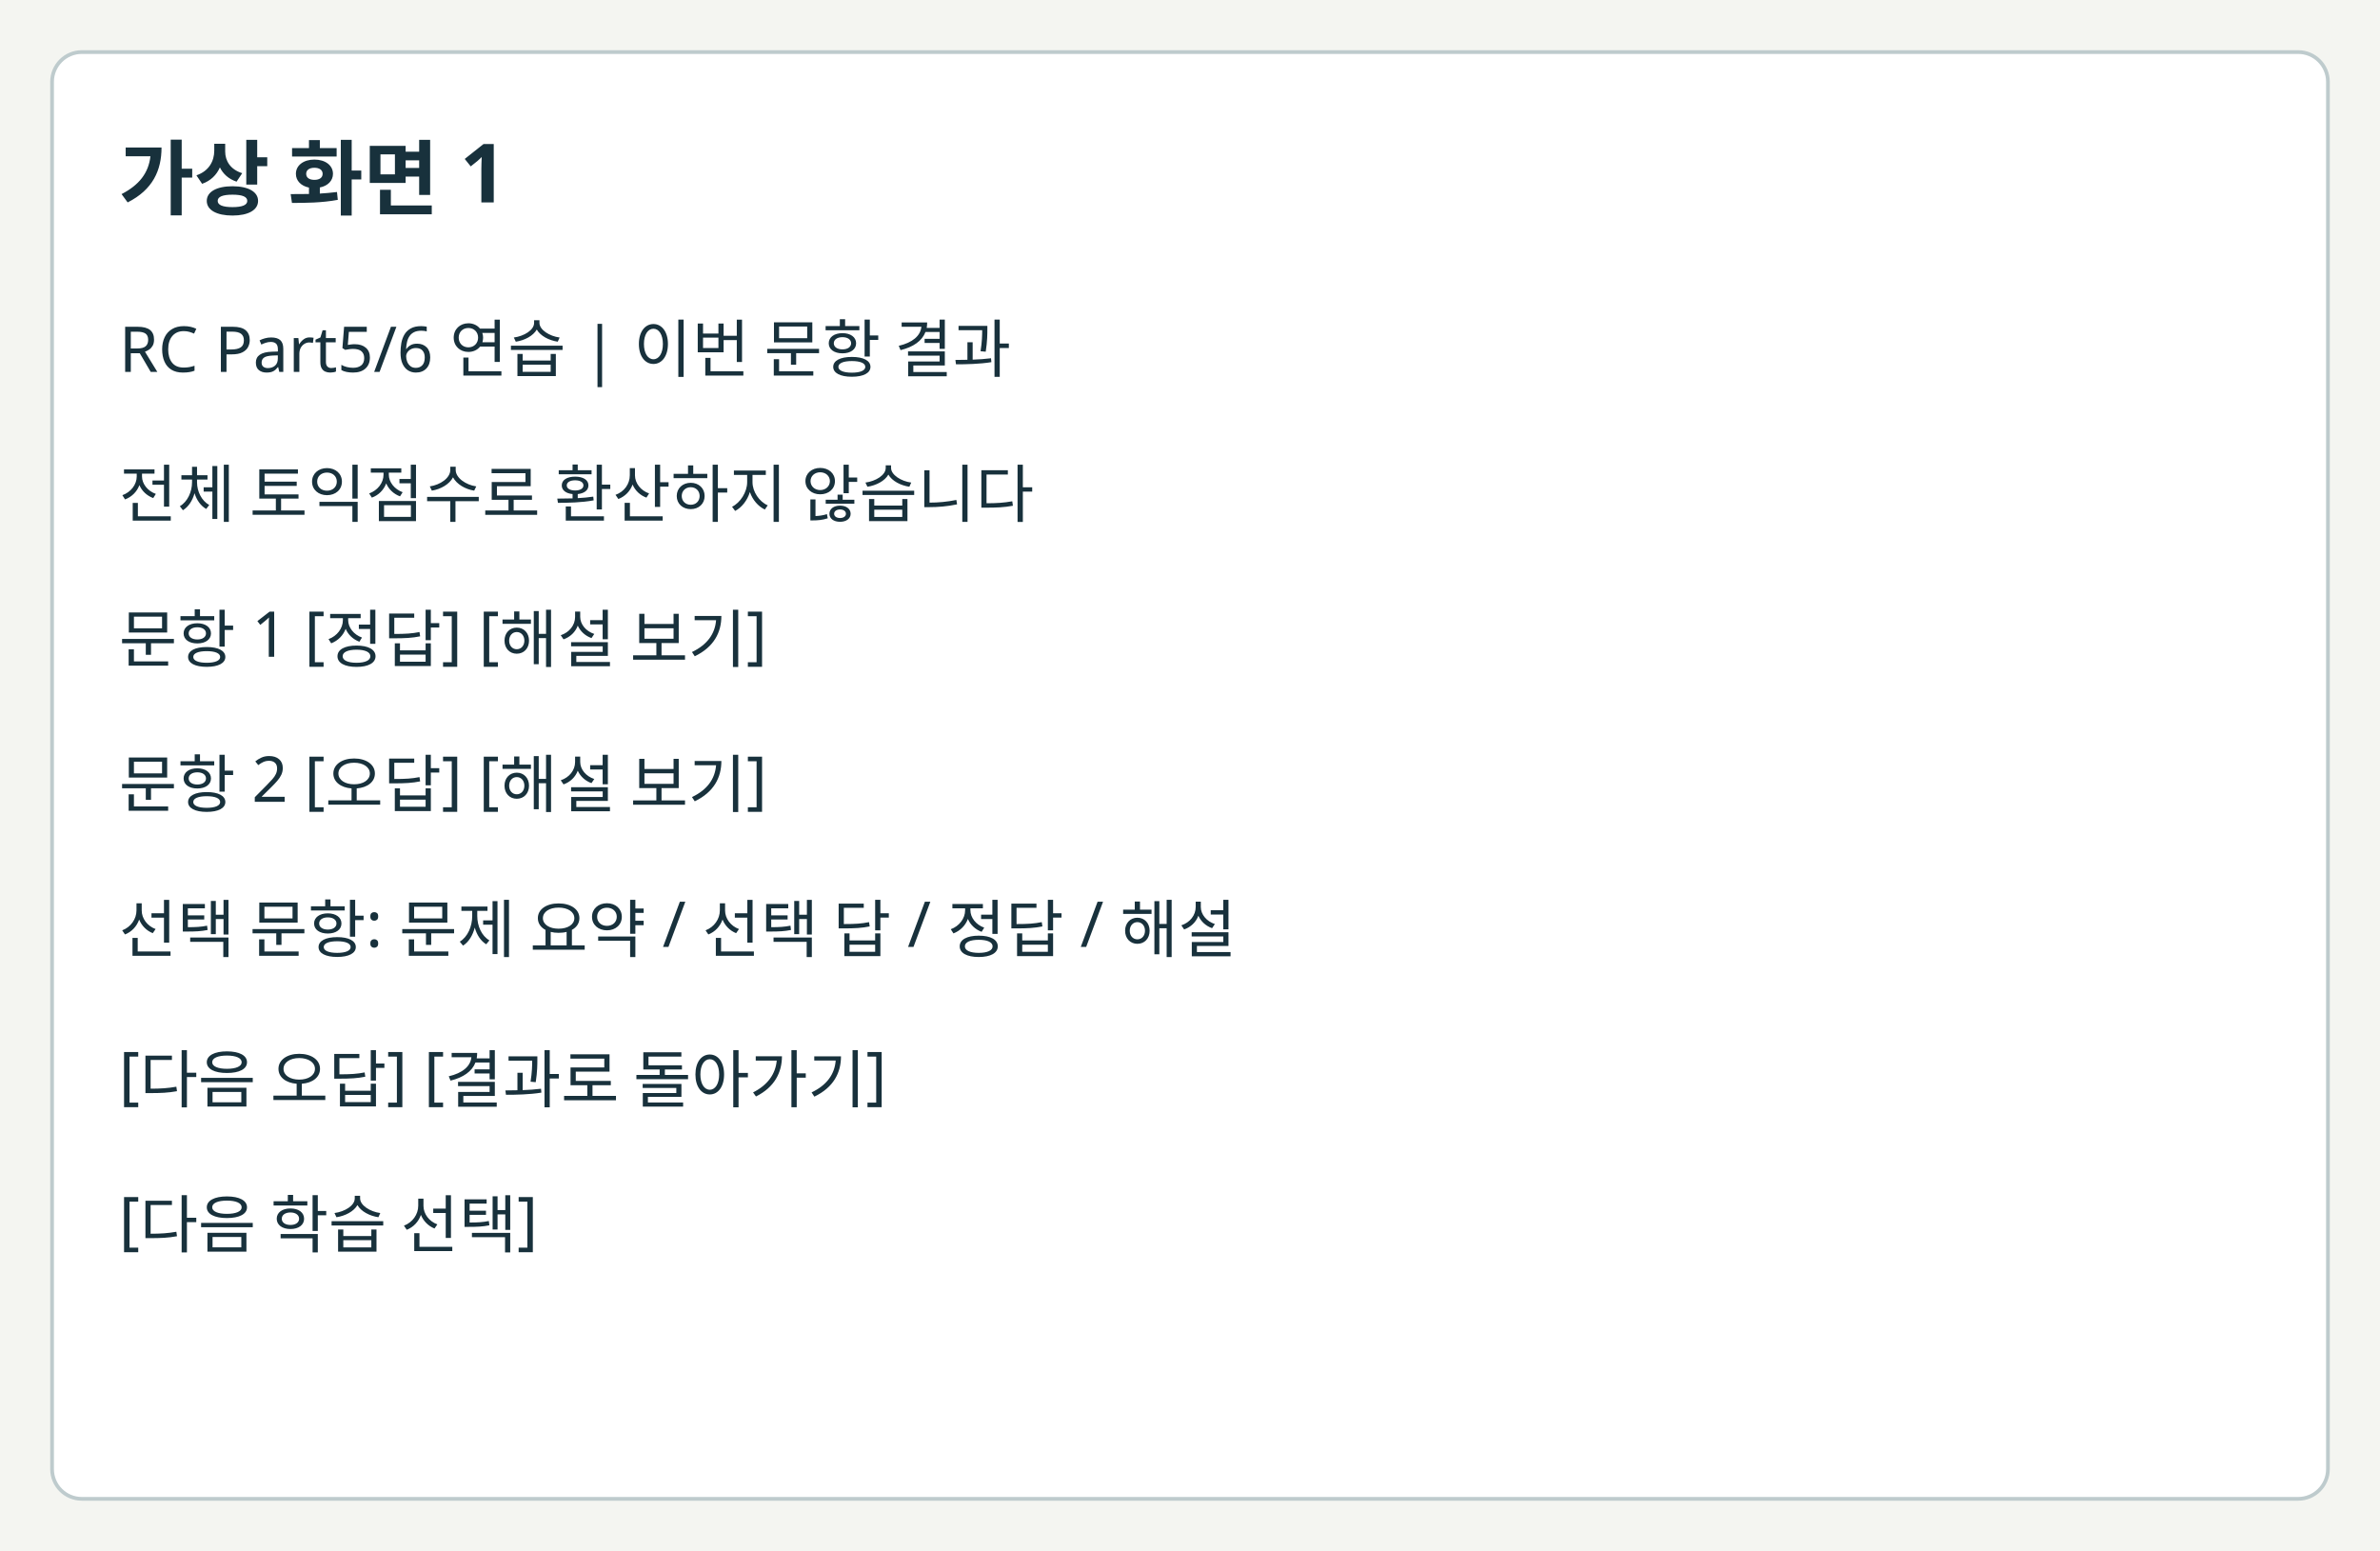
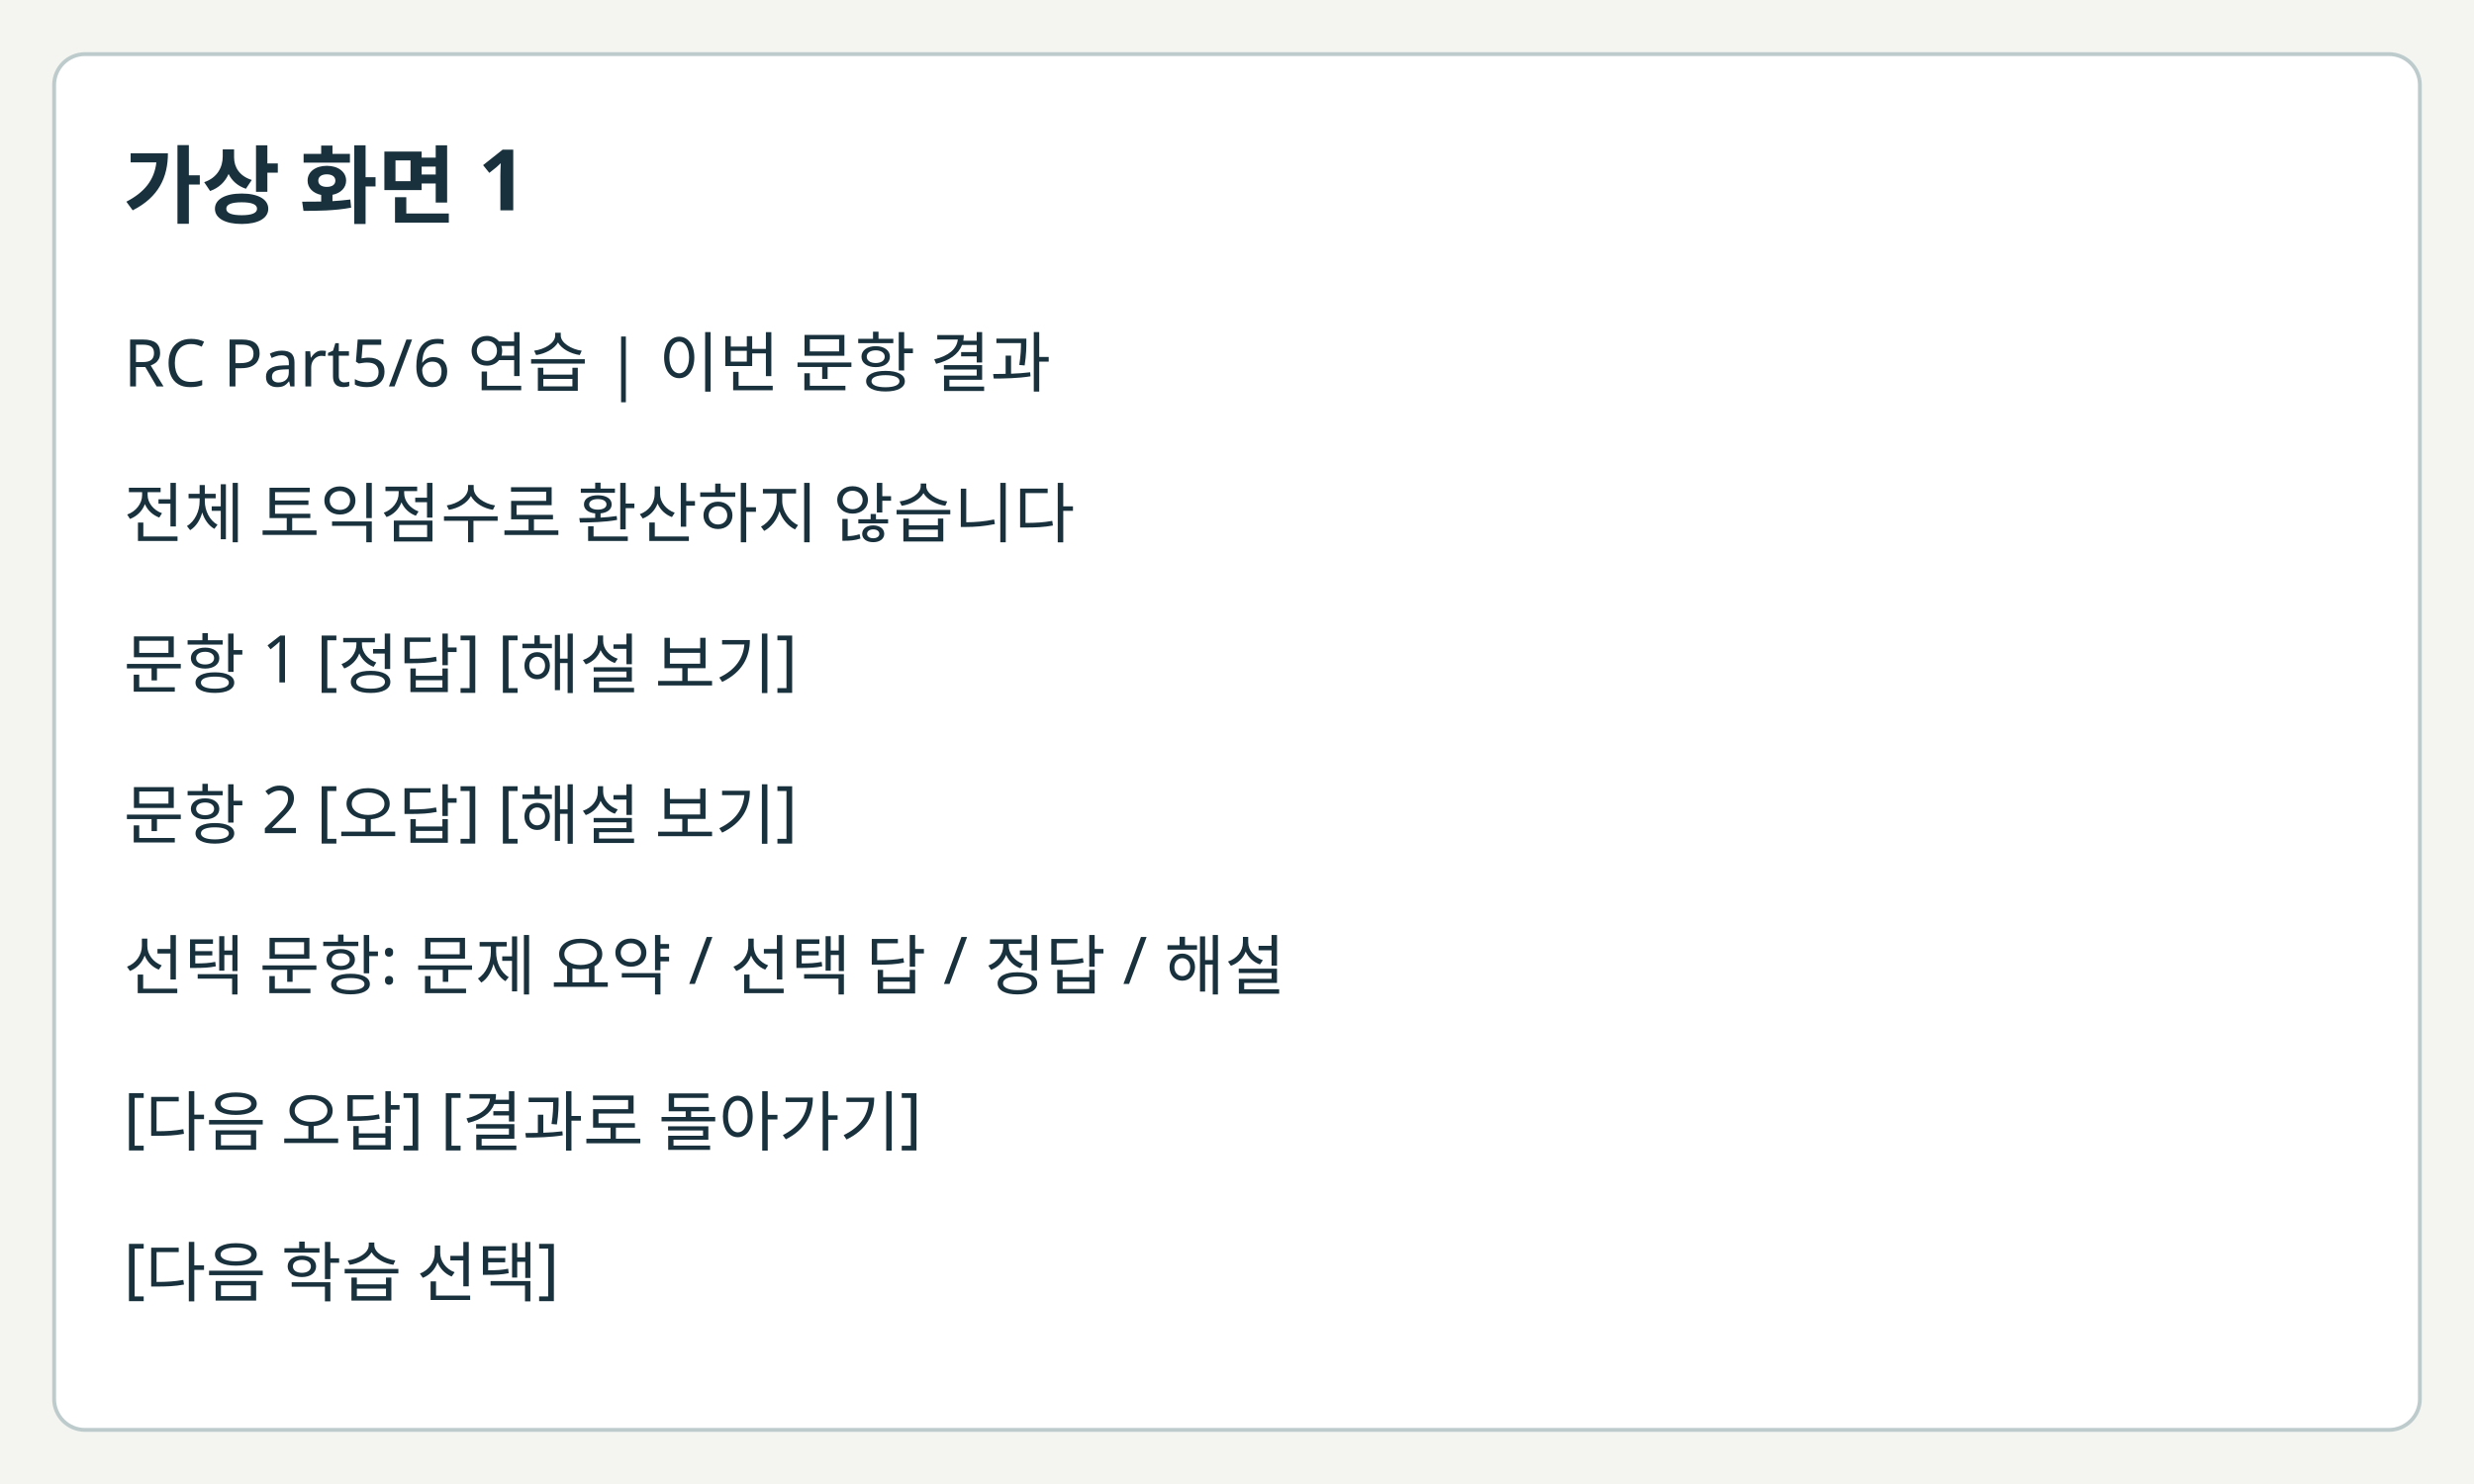
- <svg xmlns="http://www.w3.org/2000/svg" viewBox="0 0 640 417" role="img" aria-labelledby="title">
-   <rect width="640" height="417" fill="#f4f5f1" />
-   <rect x="14" y="14" width="612" height="389" rx="8" fill="white" stroke="#becbcd" />
+ <svg xmlns="http://www.w3.org/2000/svg" viewBox="0 0 640 384" role="img" aria-labelledby="title">
+   <rect width="640" height="384" fill="#f4f5f1" />
+   <rect x="14" y="14" width="612" height="356" rx="8" fill="white" stroke="#becbcd" />
  <g font-family="sans-serif" fill="#18313c">
    <text x="32" y="56" font-size="22" font-weight="bold">가상 화면 1</text>
    <text x="32" y="100" font-size="17">RC Part5/6 연습 | 이번 문항 결과</text>
    <text x="32" y="139" font-size="17">전체 토익점수로 환산하지 않습니다</text>
    <text x="32" y="178" font-size="17">문항 1  [정답]  [해설 보기]</text>
    <text x="32" y="217" font-size="17">문항 2  [오답]  [해설 보기]</text>
    <text x="32" y="256" font-size="17">선택 문항: 문제 요약 / 선택 답 / 정답 / 해설</text>
    <text x="32" y="295" font-size="17">[다음 오답]  [결과로 돌아가기]</text>
    <text x="32" y="334" font-size="17">[다음 학습 선택]</text>
  </g>
</svg>
